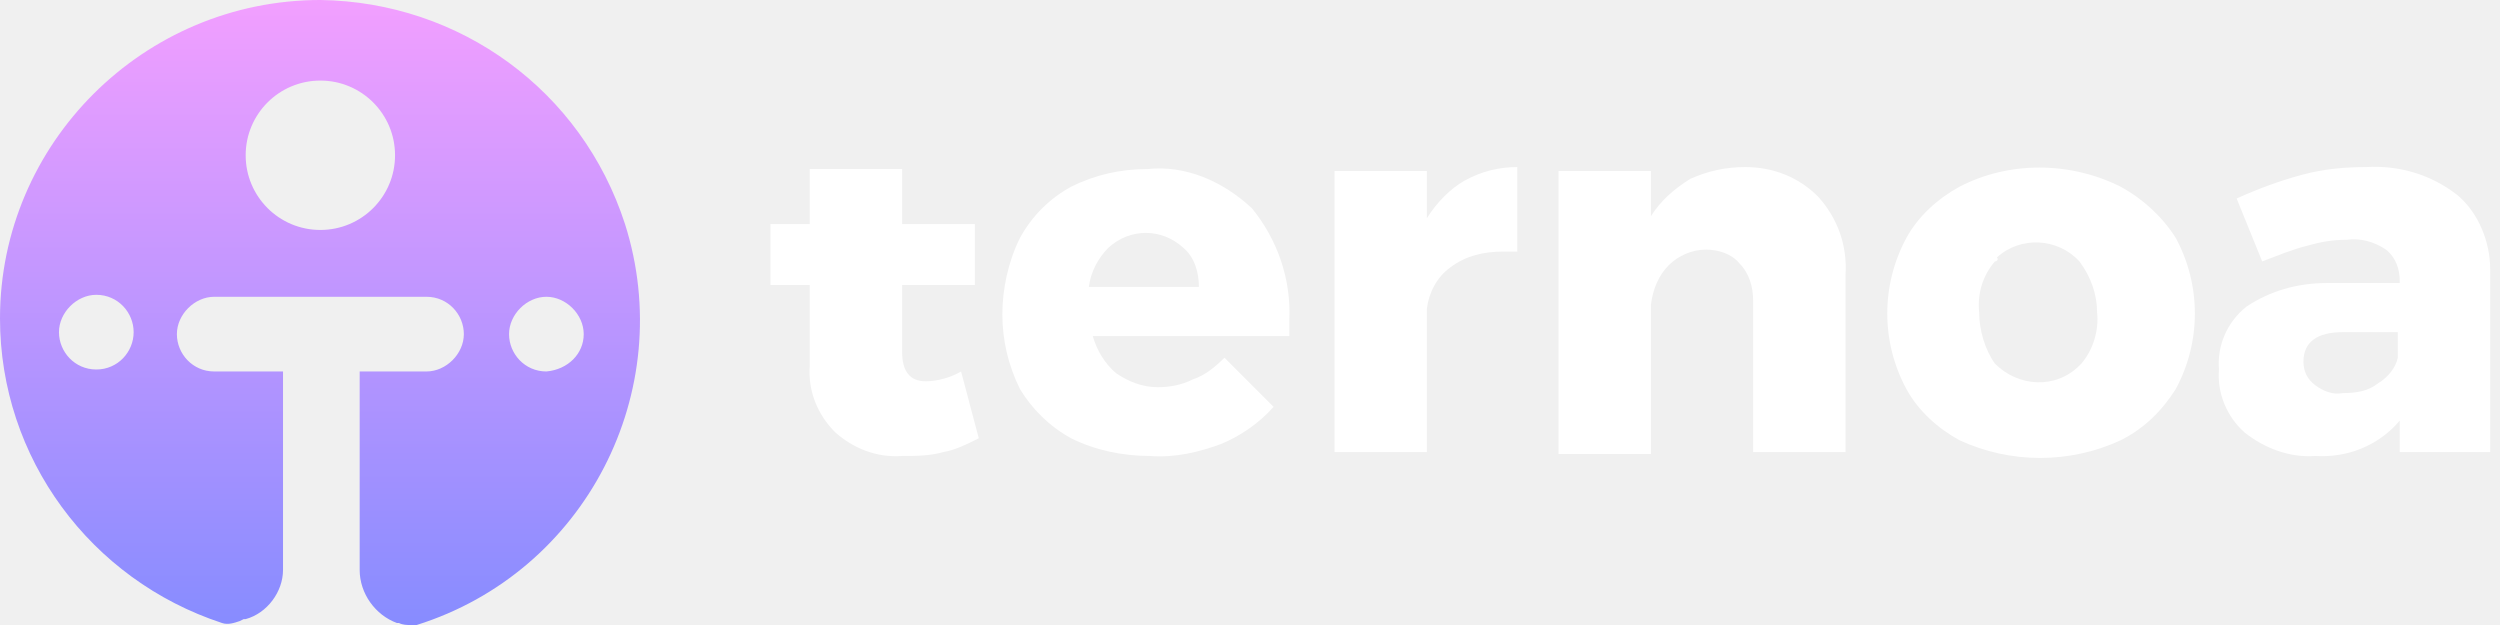
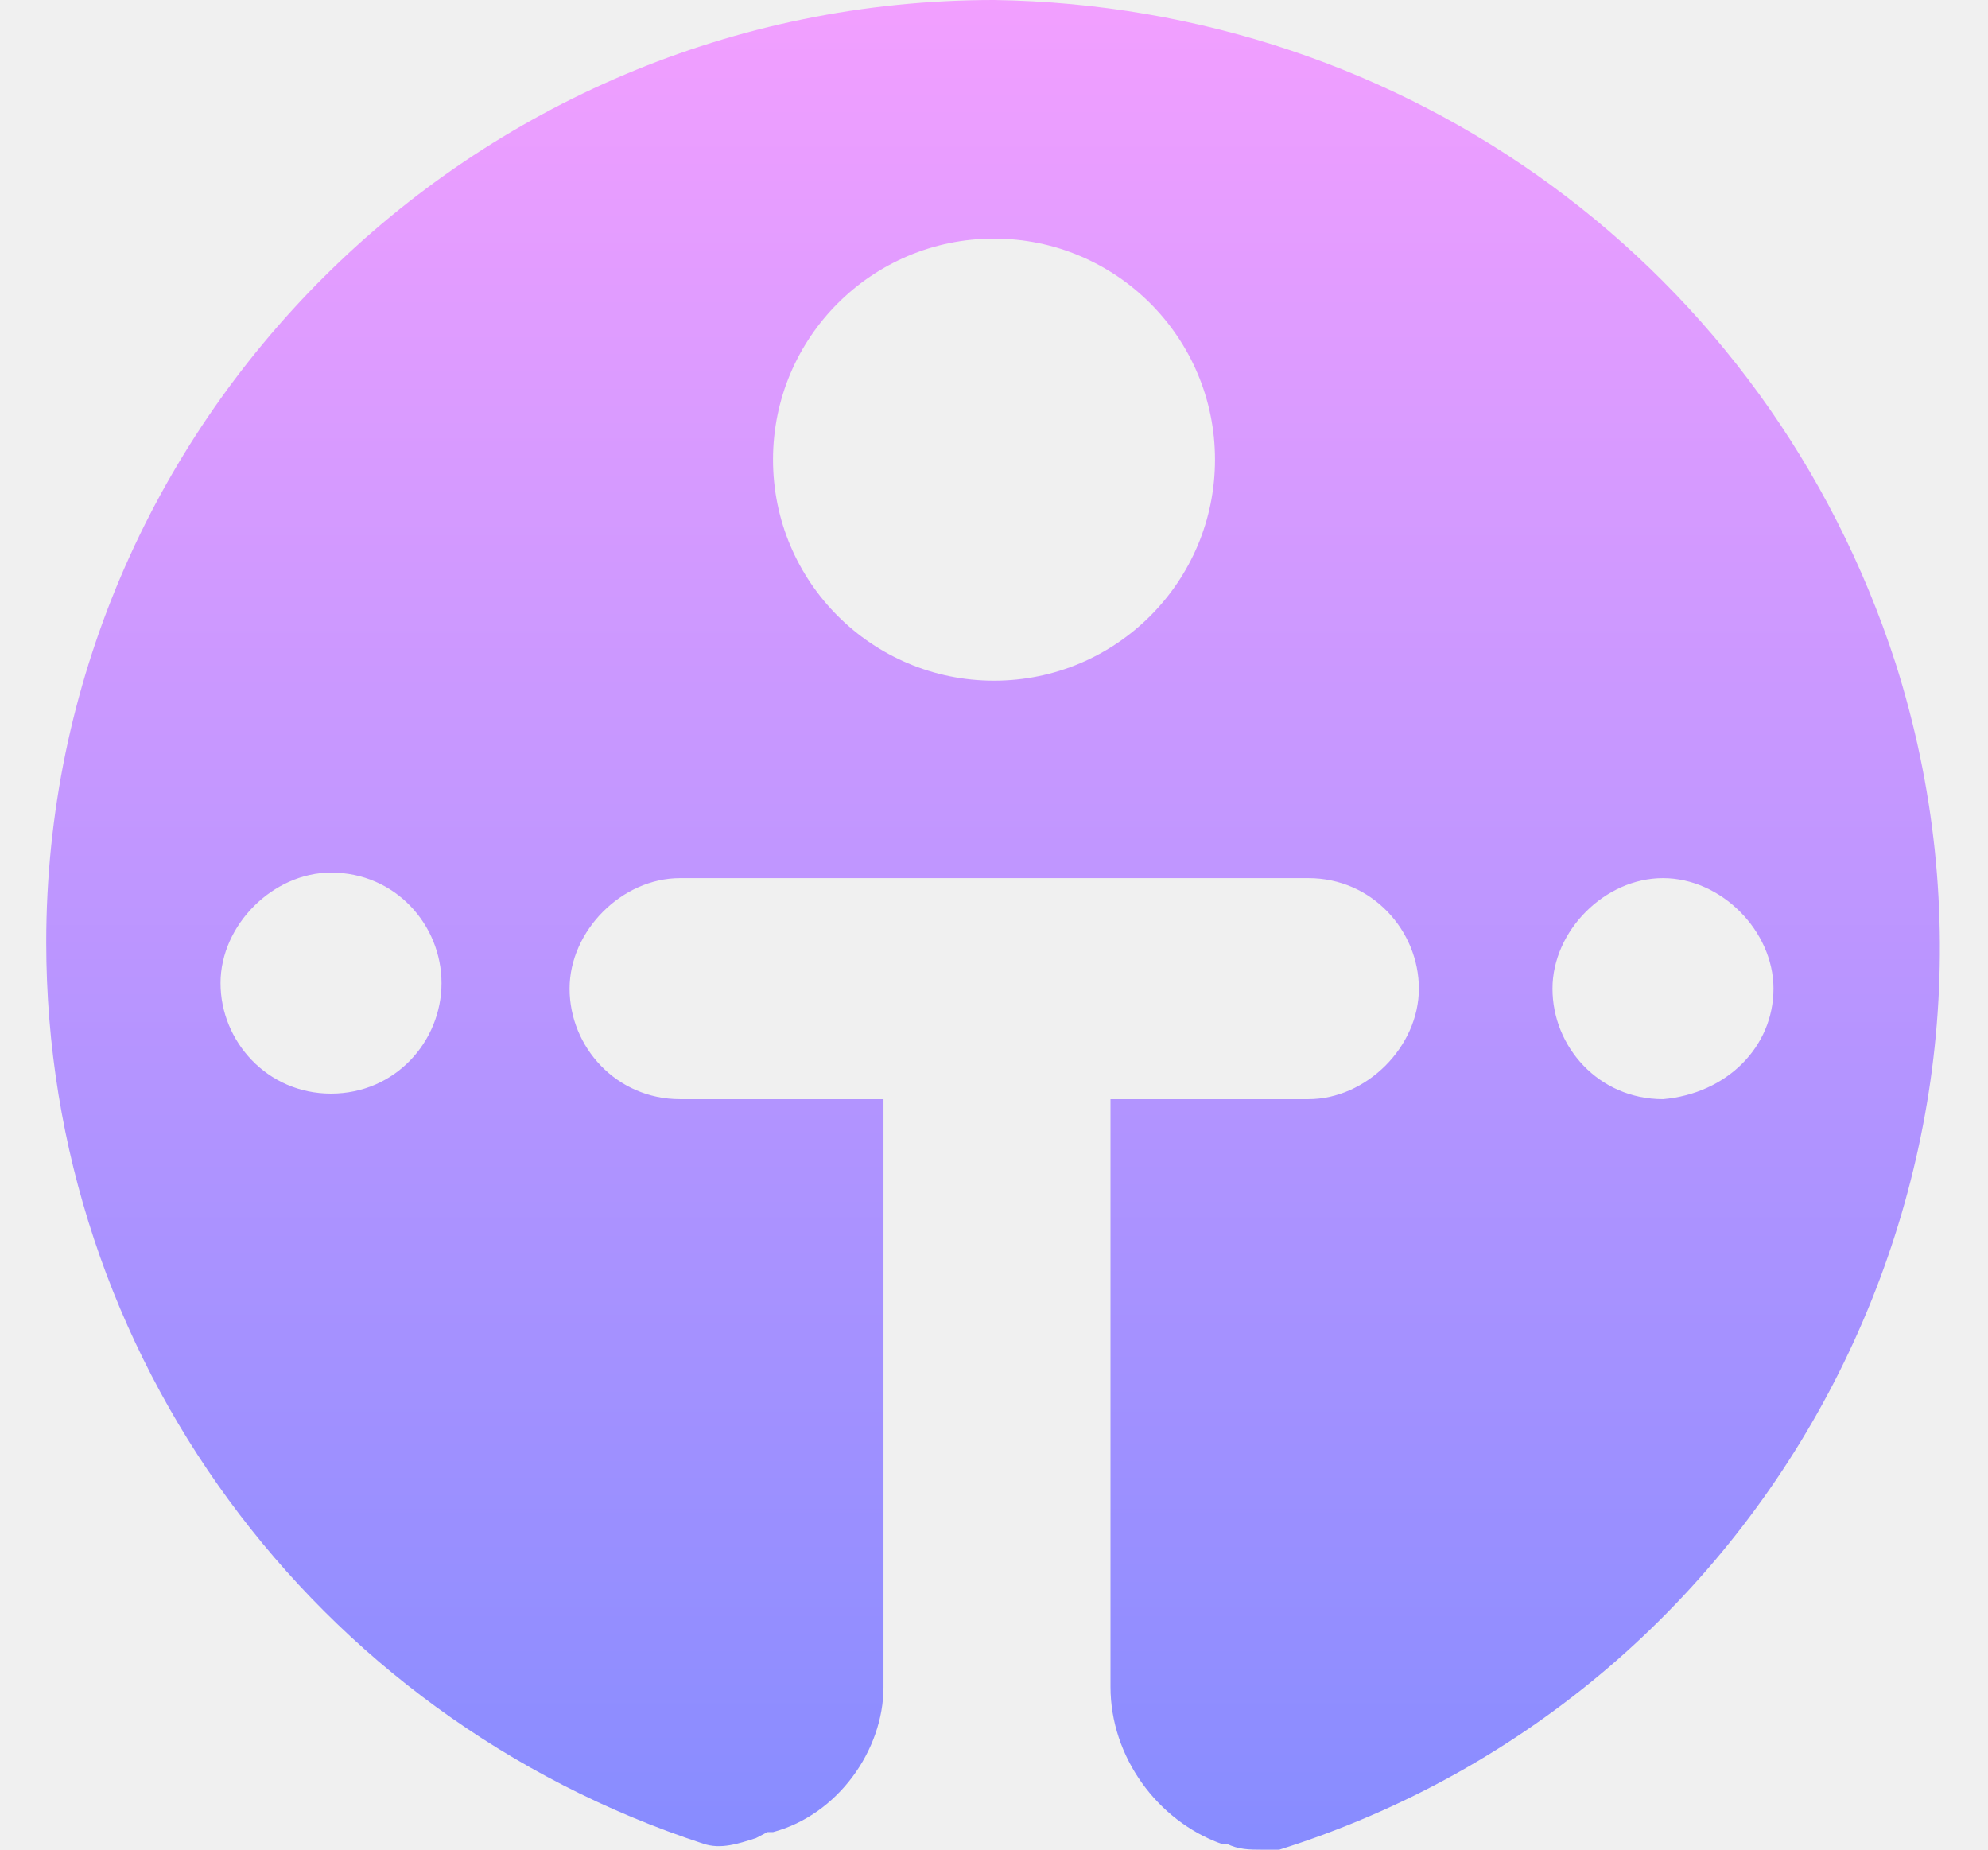
- <svg xmlns="http://www.w3.org/2000/svg" width="160" height="40" viewBox="0 0 160 40" fill="none">
-   <path d="M20.503 0C9.182 0 0 9.182 0 20.377C0 29.308 5.786 37.107 14.214 39.874C14.591 40 14.969 39.874 15.346 39.748L15.598 39.623H15.723C17.107 39.245 18.113 37.862 18.113 36.478V23.774H13.711C12.327 23.774 11.321 22.642 11.321 21.384C11.321 20.126 12.453 18.994 13.711 18.994H27.296C28.679 18.994 29.686 20.126 29.686 21.384C29.686 22.642 28.553 23.774 27.296 23.774H23.019V36.478C23.019 37.987 24.025 39.371 25.409 39.874H25.535C25.786 40 26.038 40 26.289 40C26.415 40 26.541 40 26.667 40C37.484 36.604 43.396 25.031 40 14.34C37.233 5.786 29.434 0.126 20.503 0ZM6.164 23.648C4.78 23.648 3.774 22.516 3.774 21.258C3.774 20 4.906 18.868 6.164 18.868C7.547 18.868 8.553 20 8.553 21.258C8.553 22.516 7.547 23.648 6.164 23.648ZM20.503 14.717C17.862 14.717 15.723 12.579 15.723 9.937C15.723 7.296 17.862 5.157 20.503 5.157C23.145 5.157 25.283 7.296 25.283 9.937C25.283 12.579 23.145 14.717 20.503 14.717ZM34.969 23.774C33.585 23.774 32.579 22.642 32.579 21.384C32.579 20.126 33.711 18.994 34.969 18.994C36.226 18.994 37.358 20.126 37.358 21.384C37.358 22.642 36.352 23.648 34.969 23.774Z" fill="url(#paint0_linear)" />
-   <path d="M62.642 28.05C61.887 28.428 61.132 28.805 60.377 28.931C59.497 29.182 58.616 29.182 57.736 29.182C56.101 29.308 54.591 28.679 53.459 27.673C52.327 26.541 51.698 25.031 51.824 23.396V18.239H49.308V14.34H51.824V10.818H57.736V14.34H62.39V18.239H57.736V22.516C57.736 23.774 58.239 24.402 59.245 24.402C60 24.402 60.88 24.151 61.509 23.774L62.642 28.05Z" fill="white" />
-   <path d="M80.126 13.333C81.761 15.346 82.641 17.862 82.516 20.503C82.516 21.006 82.516 21.384 82.516 21.509H69.937C70.189 22.39 70.692 23.27 71.447 23.899C72.201 24.402 73.082 24.78 74.088 24.78C74.843 24.78 75.597 24.654 76.352 24.277C77.107 24.025 77.736 23.522 78.365 22.893L81.509 26.038C80.629 27.044 79.371 27.924 78.113 28.428C76.73 28.931 75.22 29.308 73.585 29.182C71.824 29.182 70.063 28.805 68.553 28.05C67.17 27.296 66.038 26.163 65.283 24.906C64.528 23.396 64.151 21.761 64.151 20.126C64.151 18.491 64.528 16.73 65.283 15.22C66.038 13.836 67.17 12.704 68.553 11.95C70.063 11.195 71.698 10.818 73.459 10.818C75.849 10.566 78.239 11.572 80.126 13.333ZM76.73 18.365C76.73 17.484 76.478 16.478 75.723 15.849C74.34 14.591 72.327 14.591 70.943 15.849C70.314 16.478 69.811 17.358 69.686 18.365H76.73Z" fill="white" />
-   <path d="M93.711 11.572C94.843 10.943 95.975 10.692 97.107 10.692V16.101C96.855 16.101 96.478 16.101 96.226 16.101C94.969 16.101 93.837 16.352 92.83 17.107C91.95 17.736 91.447 18.742 91.321 19.748V28.931H85.409V10.943H91.321V13.962C91.95 12.956 92.83 12.075 93.711 11.572Z" fill="white" />
-   <path d="M116.352 12.579C117.61 13.962 118.239 15.723 118.113 17.61V28.931H112.201V19.245C112.201 18.365 111.95 17.484 111.321 16.855C110.818 16.226 109.937 15.975 109.182 15.975C108.302 15.975 107.421 16.352 106.792 16.981C106.164 17.61 105.786 18.491 105.66 19.497V29.057H99.748V10.943H105.66V13.836C106.289 12.83 107.17 12.075 108.176 11.447C109.308 10.943 110.44 10.692 111.698 10.692C113.459 10.692 115.094 11.321 116.352 12.579Z" fill="white" />
-   <path d="M135.723 11.95C137.107 12.704 138.365 13.836 139.245 15.22C140.88 18.239 140.88 21.887 139.245 24.906C138.365 26.289 137.233 27.421 135.723 28.176C132.453 29.686 128.679 29.686 125.409 28.176C124.025 27.421 122.767 26.289 122.013 24.906C120.377 21.887 120.377 18.239 122.013 15.22C122.767 13.836 124.025 12.704 125.409 11.95C128.553 10.315 132.453 10.315 135.723 11.95ZM127.673 16.73C126.918 17.61 126.541 18.742 126.667 20C126.667 21.132 127.044 22.39 127.673 23.27C129.182 24.78 131.572 24.906 133.082 23.396L133.208 23.27C133.962 22.39 134.34 21.132 134.214 20C134.214 18.868 133.836 17.736 133.082 16.73C131.698 15.22 129.308 15.094 127.799 16.478C127.924 16.604 127.799 16.73 127.673 16.73Z" fill="white" />
-   <path d="M157.233 12.453C158.616 13.585 159.371 15.472 159.371 17.233V28.931H153.585V26.918C152.201 28.553 150.189 29.308 148.176 29.182C146.541 29.308 144.906 28.679 143.648 27.673C142.516 26.667 141.887 25.157 142.013 23.648C141.887 22.138 142.516 20.629 143.774 19.623C145.283 18.616 147.044 18.113 148.931 18.113H153.585V17.987C153.585 17.233 153.333 16.478 152.704 15.975C151.95 15.472 151.069 15.22 150.189 15.346C149.308 15.346 148.553 15.472 147.673 15.723C146.667 15.975 145.786 16.352 144.78 16.73L143.145 12.704C144.528 12.075 145.912 11.572 147.296 11.195C148.679 10.818 150.063 10.692 151.447 10.692C153.585 10.566 155.597 11.195 157.233 12.453ZM152.201 24.528C152.83 24.151 153.333 23.522 153.459 22.893V21.258H149.937C148.302 21.258 147.421 21.887 147.421 23.145C147.421 23.774 147.673 24.277 148.176 24.654C148.679 25.031 149.308 25.283 149.937 25.157C150.818 25.157 151.572 25.031 152.201 24.528Z" fill="white" />
+ <svg xmlns="http://www.w3.org/2000/svg" version="1.2" baseProfile="tiny-ps" viewBox="0 0 43 40" width="43" height="40">
  <defs>
-     <linearGradient id="paint0_linear" x1="20.479" y1="0" x2="20.479" y2="40" gradientUnits="userSpaceOnUse">
-       <stop stop-color="#F29FFF" />
-       <stop offset="1" stop-color="#878CFF" />
+     <linearGradient id="grd1" gradientUnits="userSpaceOnUse" x1="21.479" y1="0" x2="21.479" y2="40">
+       <stop offset="0" stop-color="#f29fff" />
+       <stop offset="1" stop-color="#878cff" />
    </linearGradient>
  </defs>
+   <style>
+ 		tspan { white-space:pre }
+ 		.shp0 { fill: url(#grd1) } 
+ 	</style>
+   <path id="Layer" fill-rule="evenodd" class="shp0" d="M41 14.34C44.4 25.03 38.48 36.6 27.67 40C27.54 40 27.42 40 27.29 40C27.04 40 26.79 40 26.53 39.87L26.41 39.87C25.03 39.37 24.02 37.99 24.02 36.48L24.02 23.77L28.3 23.77C29.55 23.77 30.69 22.64 30.69 21.38C30.69 20.13 29.68 18.99 28.3 18.99L14.71 18.99C13.45 18.99 12.32 20.13 12.32 21.38C12.32 22.64 13.33 23.77 14.71 23.77L19.11 23.77L19.11 36.48C19.11 37.86 18.11 39.25 16.72 39.62L16.6 39.62L16.35 39.75C15.97 39.87 15.59 40 15.21 39.87C6.79 37.11 1 29.31 1 20.38C1 9.18 10.18 0 21.5 0C30.43 0.13 38.23 5.79 41 14.34ZM9.55 21.26C9.55 20 8.55 18.87 7.16 18.87C5.91 18.87 4.77 20 4.77 21.26C4.77 22.52 5.78 23.65 7.16 23.65C8.55 23.65 9.55 22.52 9.55 21.26ZM26.28 9.94C26.28 7.3 24.14 5.16 21.5 5.16C18.86 5.16 16.72 7.3 16.72 9.94C16.72 12.58 18.86 14.72 21.5 14.72C24.14 14.72 26.28 12.58 26.28 9.94ZM38.36 21.38C38.36 20.13 37.23 18.99 35.97 18.99C34.71 18.99 33.58 20.13 33.58 21.38C33.58 22.64 34.58 23.77 35.97 23.77C37.35 23.65 38.36 22.64 38.36 21.38Z" />
</svg>
